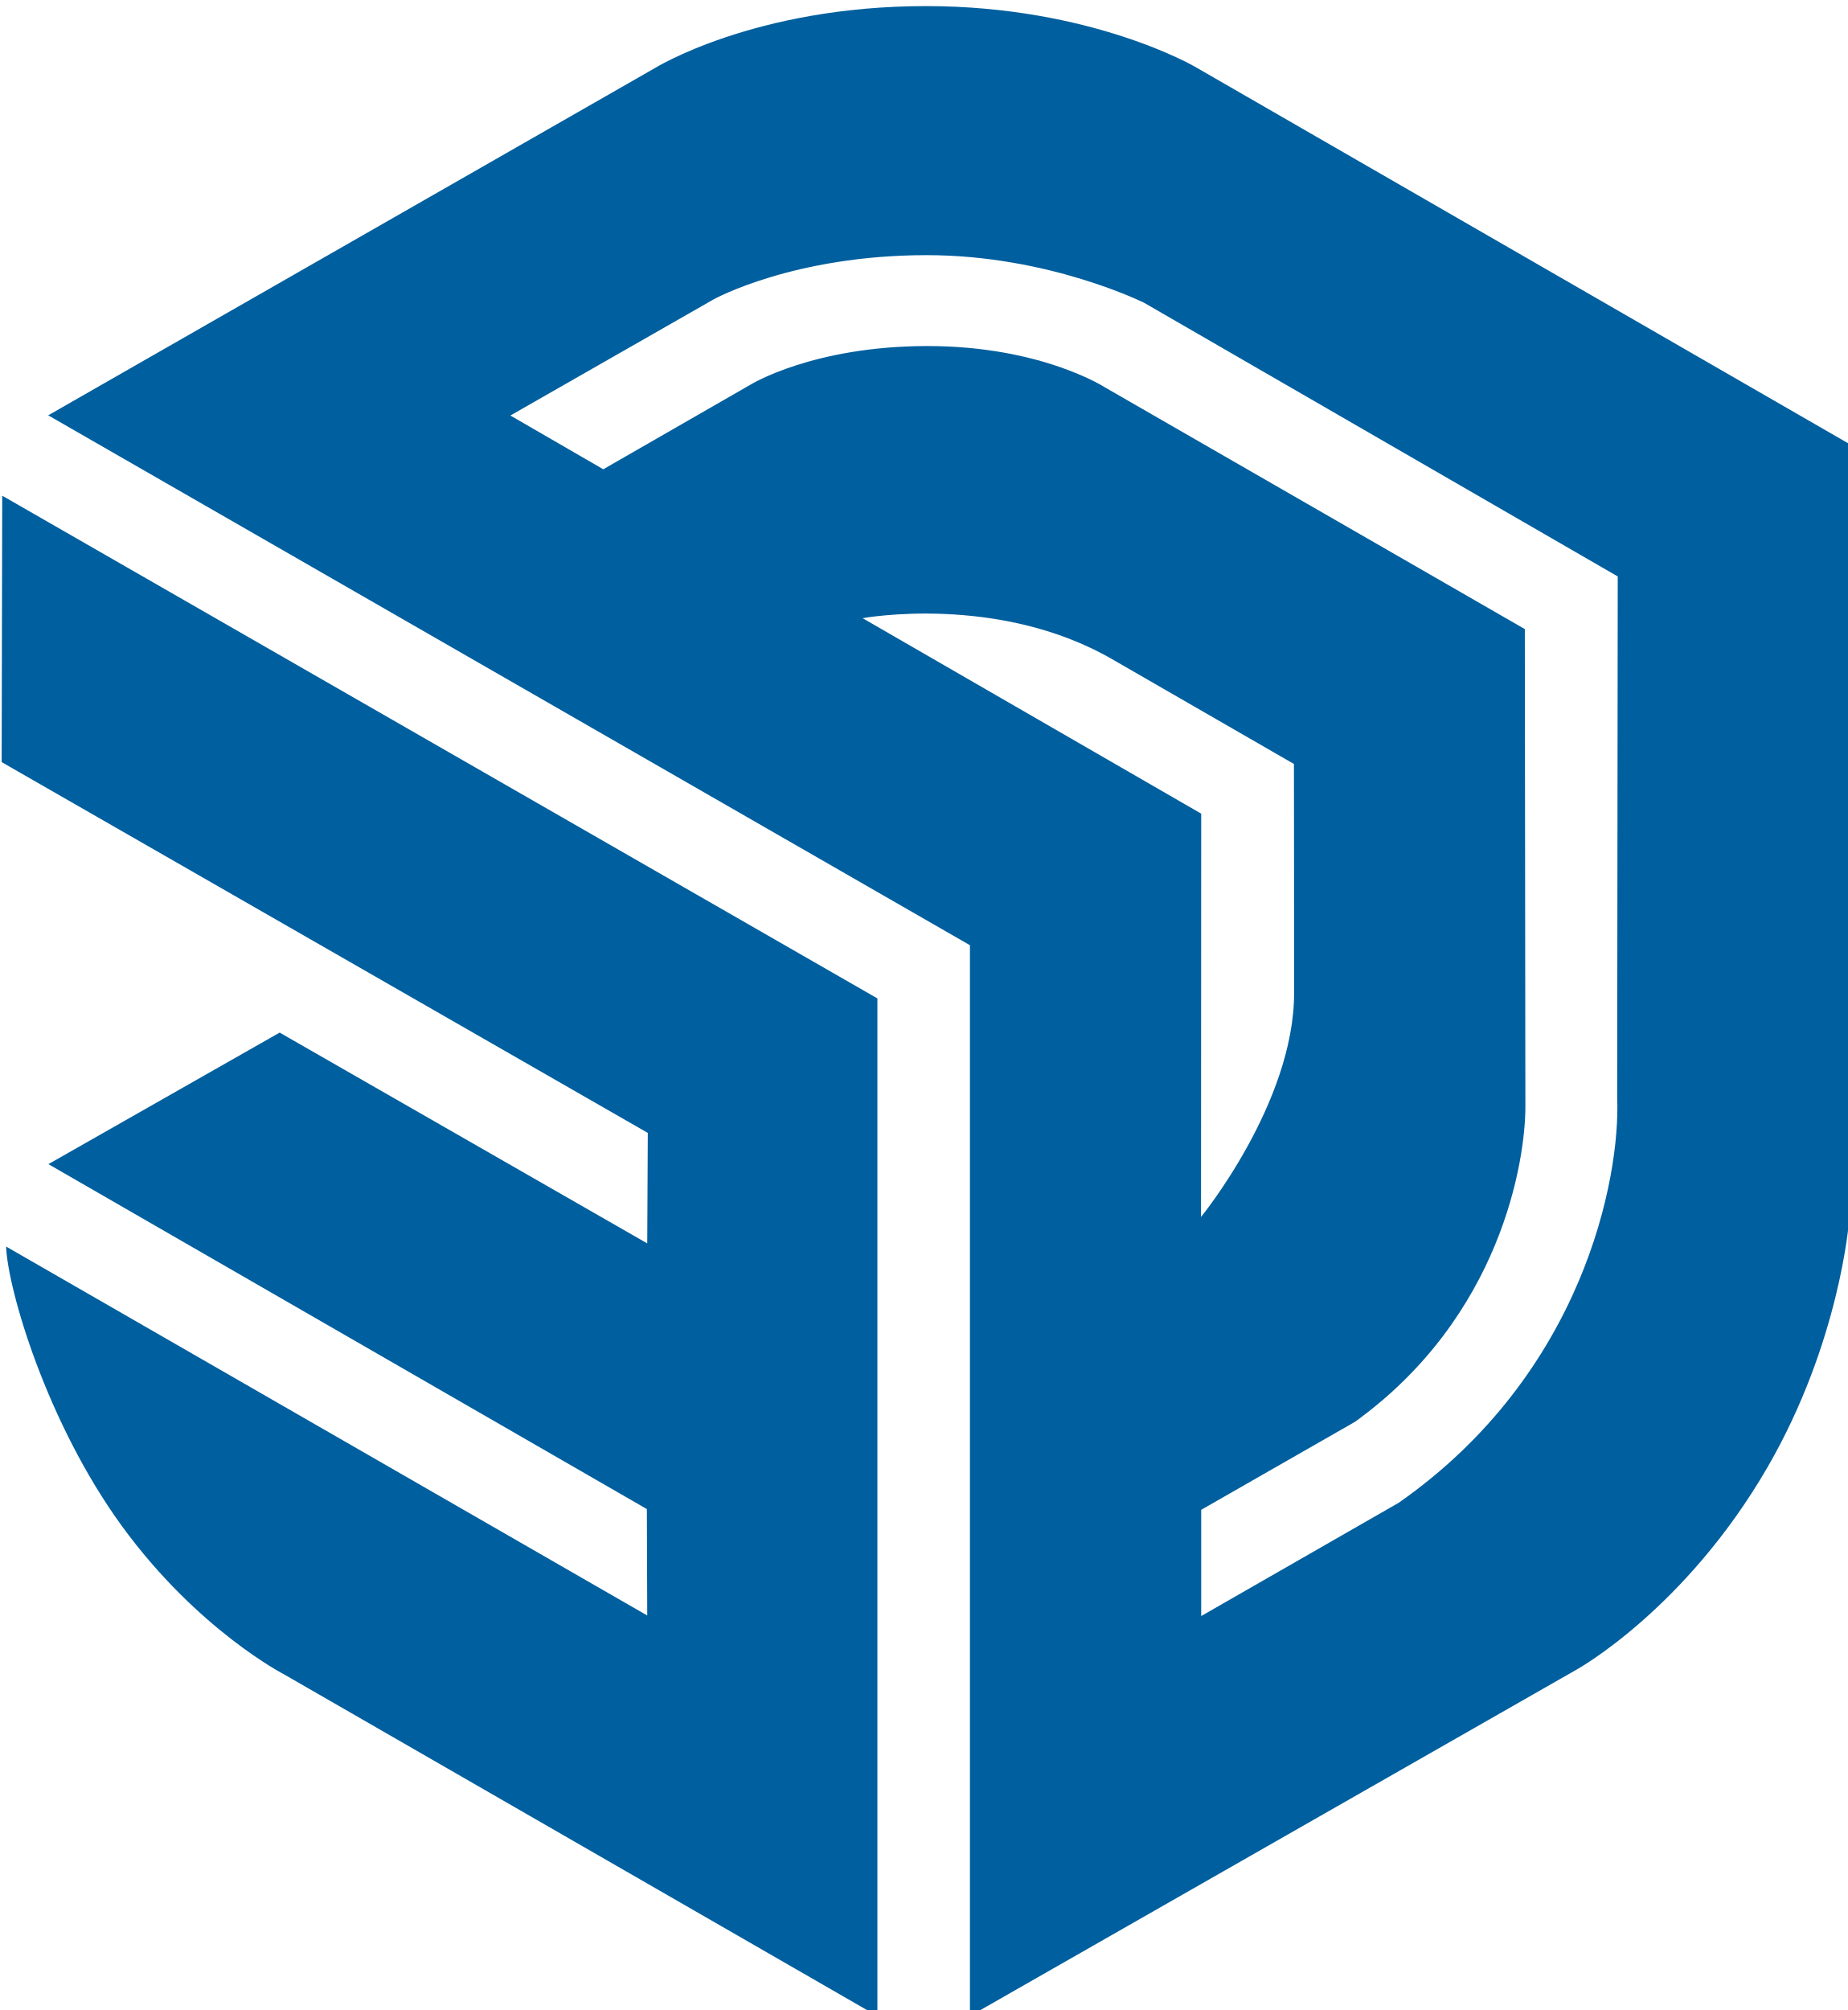
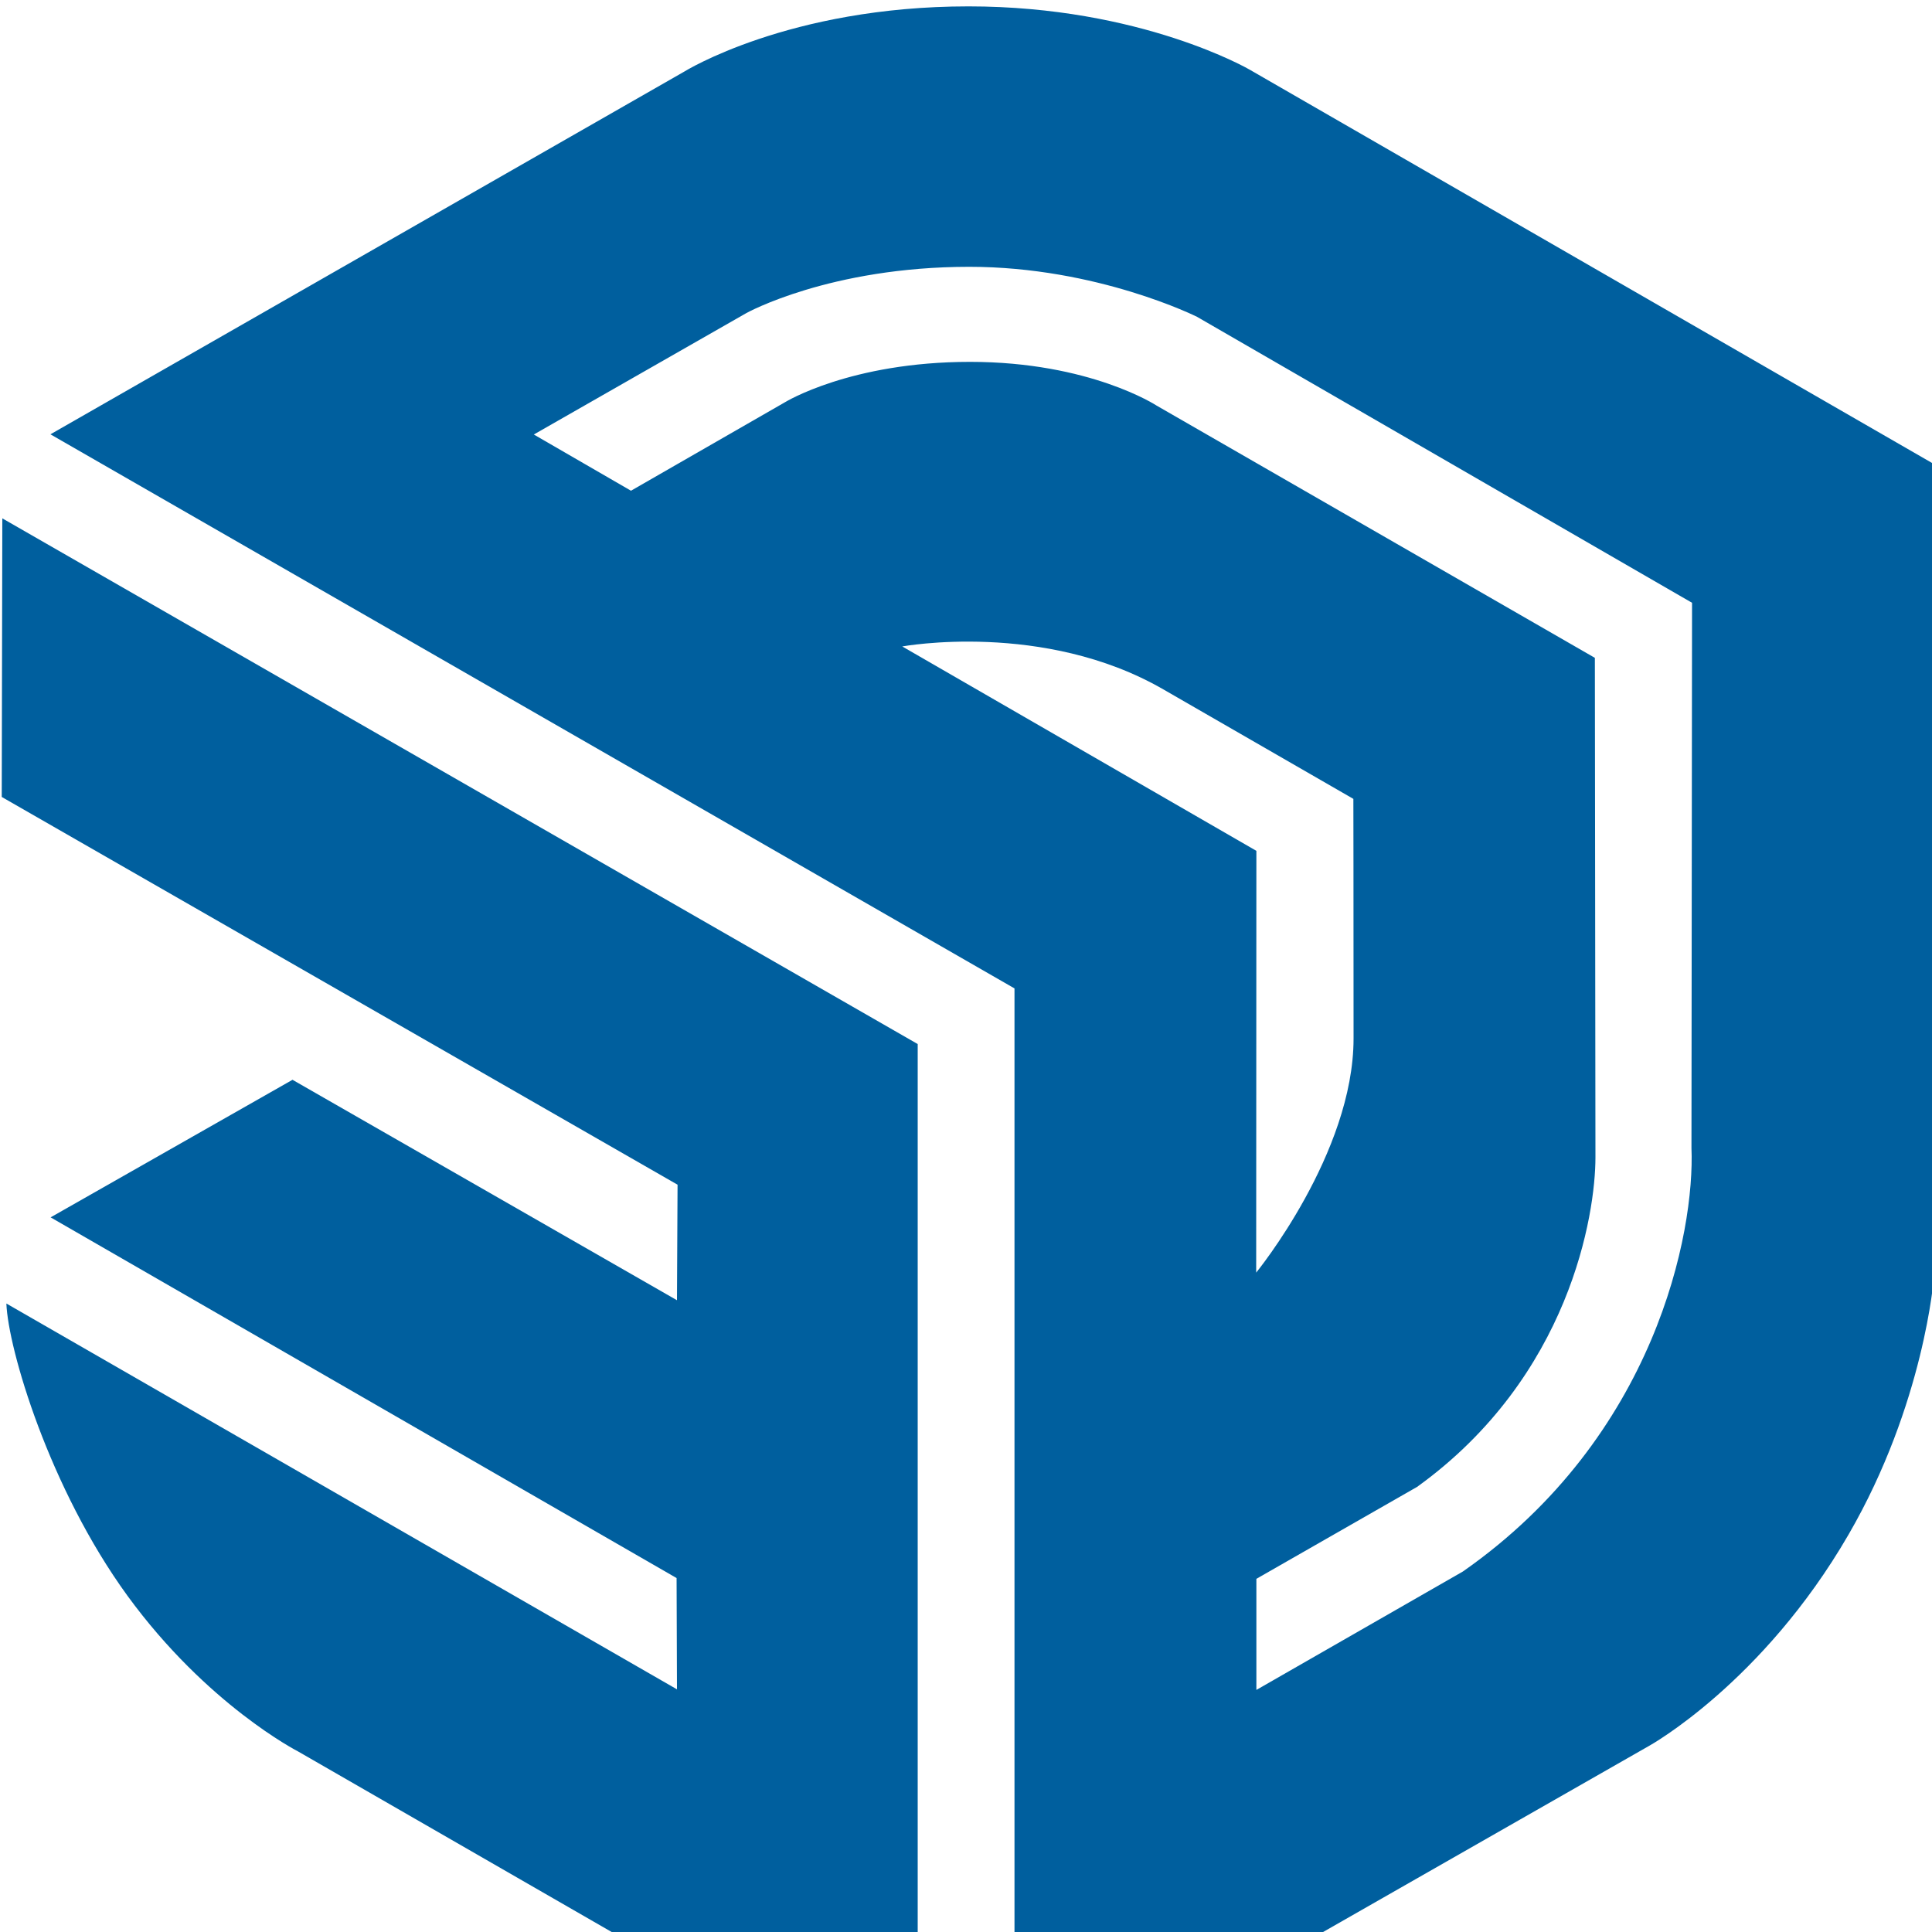
- <svg xmlns="http://www.w3.org/2000/svg" version="1.1" id="prefix__Layer_1" x="0" y="0" viewBox="0 0" xml:space="preserve">
-   <style>.prefix__st1{fill:#005f9e}</style>
-   <path class="prefix__st1" d="M100.1 24.02L64.69 3.61S59.08.33 50.13.33c-9.32 0-14.72 3.38-14.72 3.38L2.61 22.48l49.9 28.68v57.96l32.84-18.75s5.87-3.24 10.33-10.94c3.93-6.78 4.42-13.34 4.42-13.34V24.02zm-53.4 9.44s7.32-1.35 13.51 2.22c6.19 3.57 9.84 5.67 9.84 5.67s.01 4.97.01 12.4c0 5.95-5.04 12.12-5.04 12.12l.01-21.83L46.7 33.46zm29.02 47.88l-10.69 6.13v-5.75l8.32-4.76c7.92-5.71 9.23-14.13 9.23-17.05l-.03-25.86-22.69-13.06s-3.45-2.26-9.65-2.26-9.58 2.09-9.58 2.09l-7.97 4.58-5.03-2.91 11.01-6.29s4.31-2.39 11.53-2.39c6.63 0 11.79 2.59 11.79 2.59l25.62 14.8-.03 28.22c.18 4.34-1.84 14.94-11.83 21.92z" />
-   <path class="prefix__st1" d="M.09 41.25l34.98 20.07-.03 5.98-19.9-11.41-12.52 7.12 32.4 18.67.02 5.76L.33 67.47c.09 2.34 2.21 9.55 6.27 15.13 4.12 5.65 8.82 8.05 8.82 8.05l32.08 18.47V54.04L.12 26.83.09 41.25z" />
+ <svg xmlns="http://www.w3.org/2000/svg" version="1.1" id="prefix__prefix__Layer_1" x="0" y="0" viewBox="0 0 100 100" width="200" height="200" xml:space="preserve">
+   <style>.prefix__prefix__st1{fill:#005f9e}</style>
+   <path class="prefix__prefix__st1" d="M100.1 24.02L64.69 3.61S59.08.33 50.13.33c-9.32 0-14.72 3.38-14.72 3.38L2.61 22.48l49.9 28.68v57.96l32.84-18.75s5.87-3.24 10.33-10.94c3.93-6.78 4.42-13.34 4.42-13.34V24.02zm-53.4 9.44s7.32-1.35 13.51 2.22c6.19 3.57 9.84 5.67 9.84 5.67s.01 4.97.01 12.4c0 5.95-5.04 12.12-5.04 12.12l.01-21.83L46.7 33.46zm29.02 47.88l-10.69 6.13v-5.75l8.32-4.76c7.92-5.71 9.23-14.13 9.23-17.05l-.03-25.86-22.69-13.06s-3.45-2.26-9.65-2.26-9.58 2.09-9.58 2.09l-7.97 4.58-5.03-2.91 11.01-6.29s4.31-2.39 11.53-2.39c6.63 0 11.79 2.59 11.79 2.59l25.62 14.8-.03 28.22c.18 4.34-1.84 14.94-11.83 21.92z" />
+   <path class="prefix__prefix__st1" d="M.09 41.25l34.98 20.07-.03 5.98-19.9-11.41-12.52 7.12 32.4 18.67.02 5.76L.33 67.47c.09 2.34 2.21 9.55 6.27 15.13 4.12 5.65 8.82 8.05 8.82 8.05l32.08 18.47V54.04L.12 26.83.09 41.25z" />
</svg>
